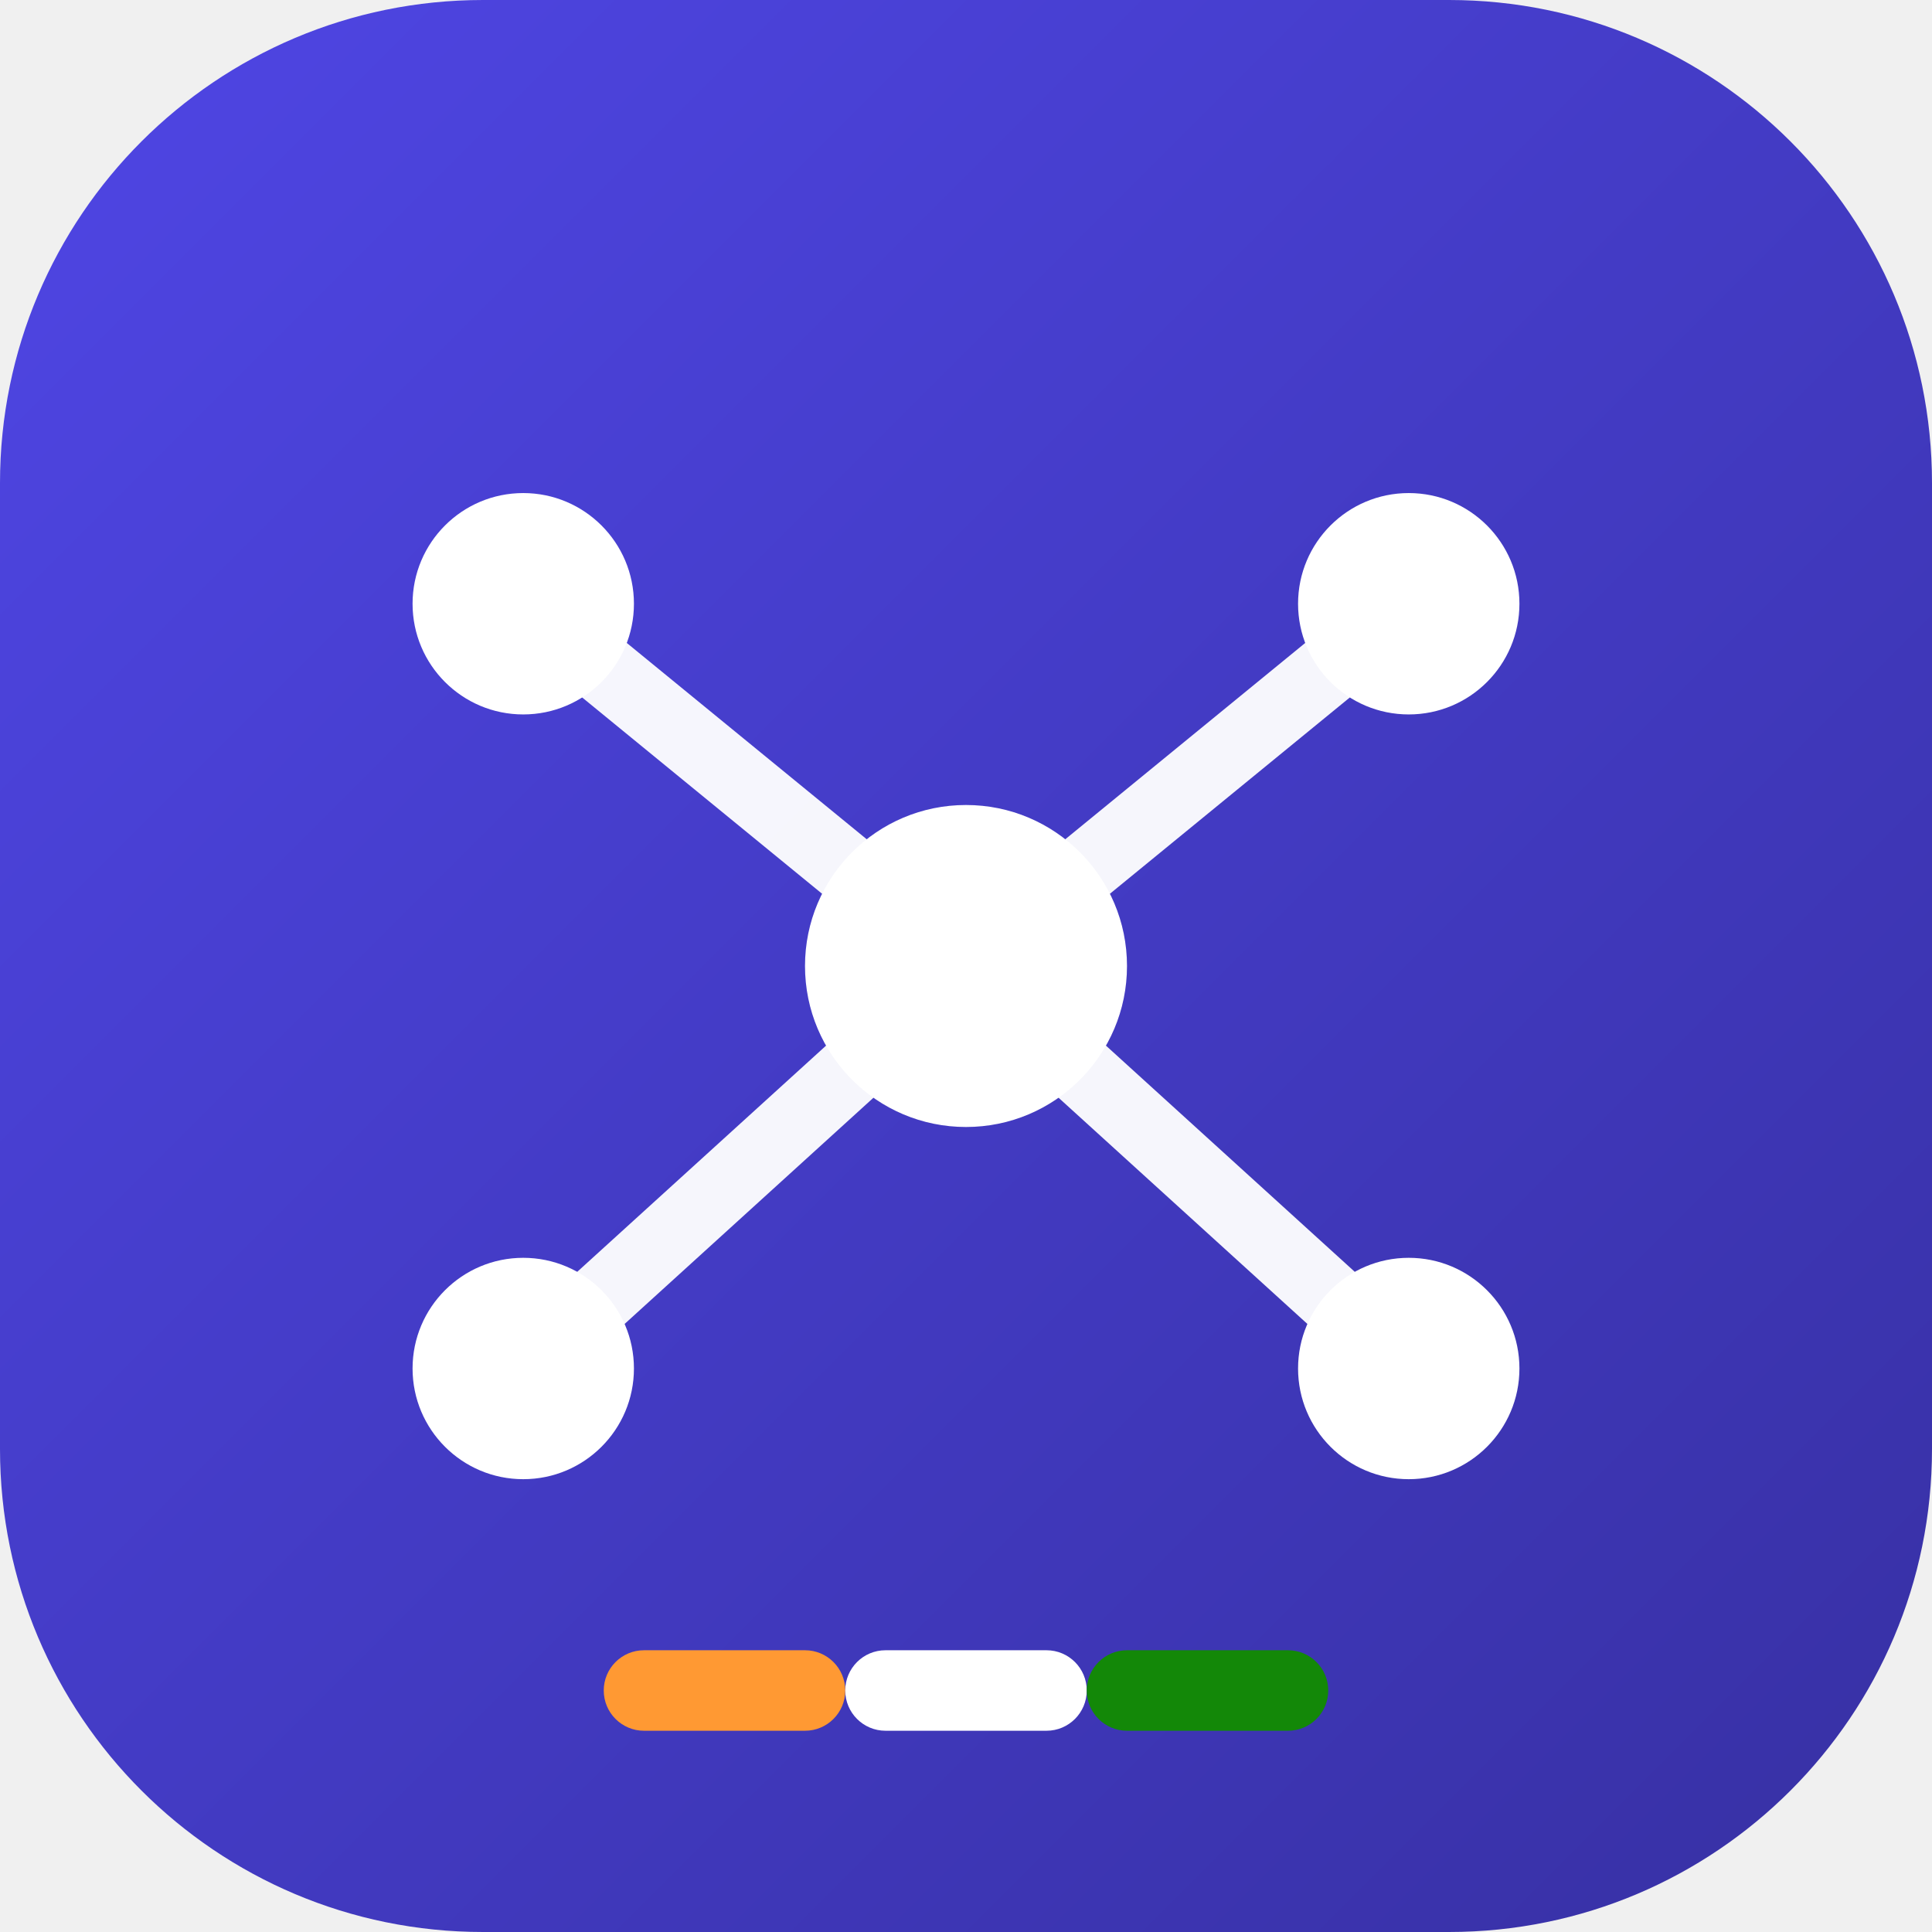
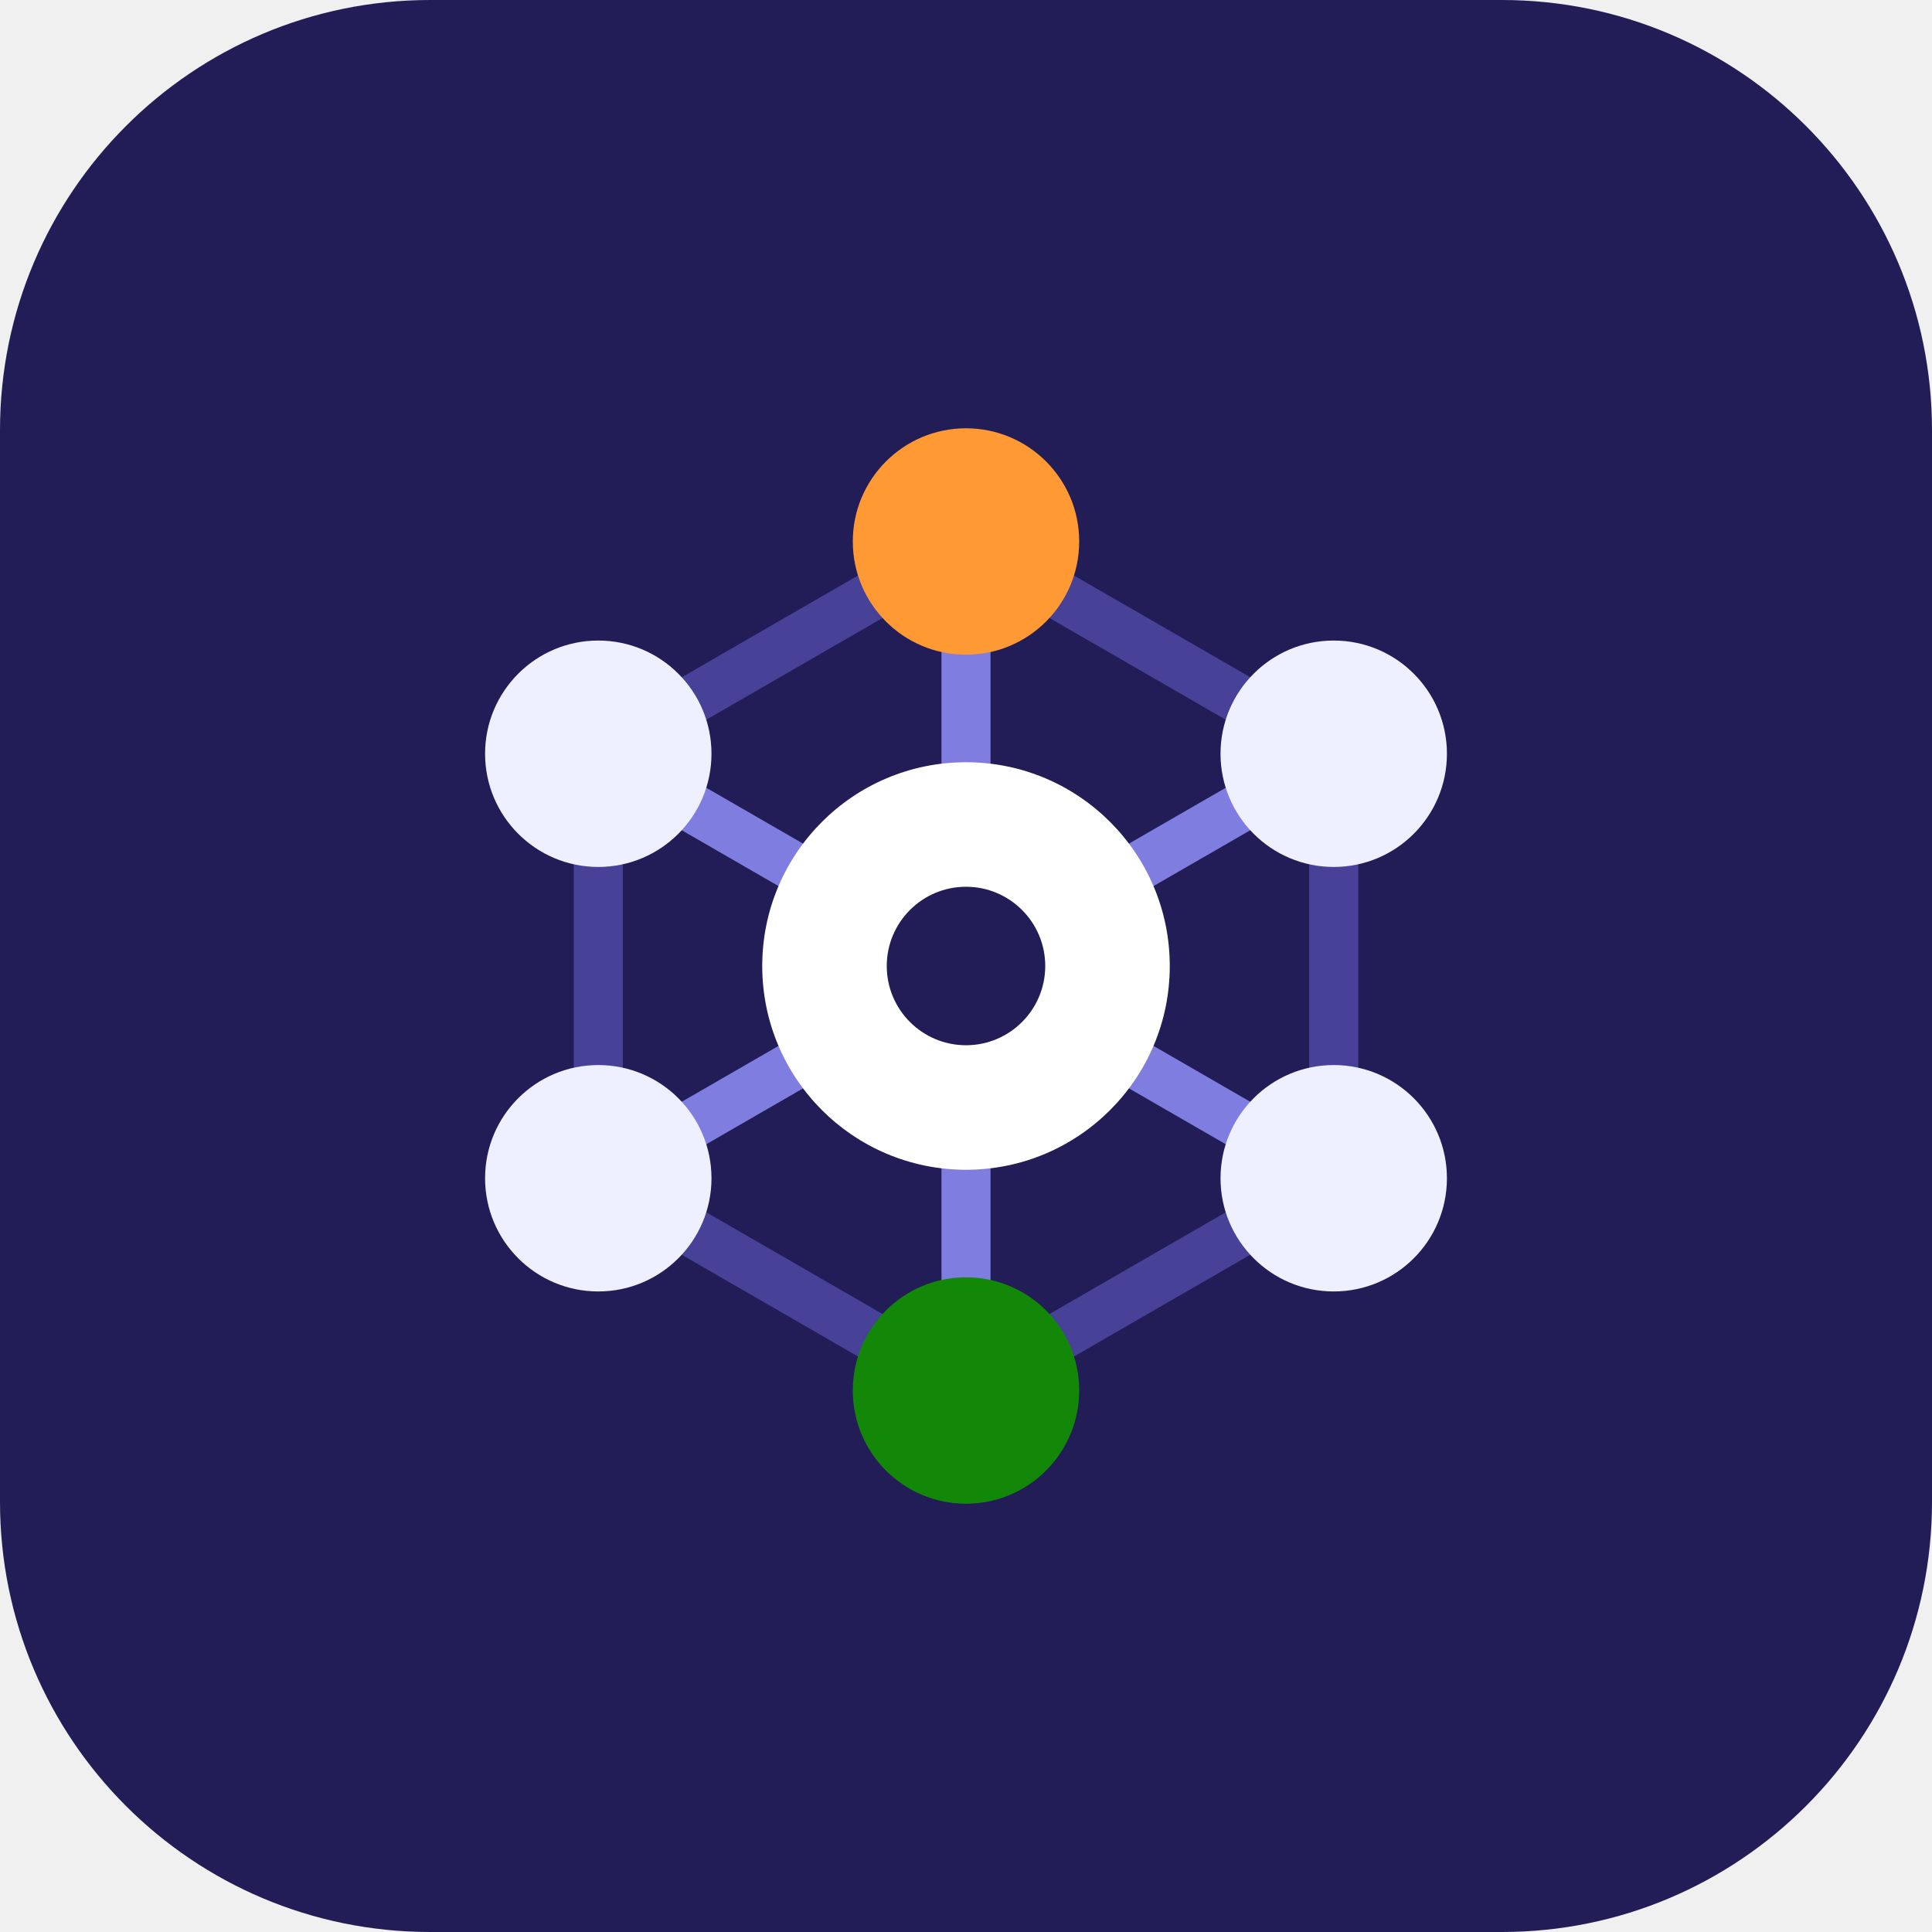
- <svg xmlns="http://www.w3.org/2000/svg" width="96" height="96" viewBox="0 0 96 96" fill="none" role="img" aria-label="studchat logo">
-   <defs>
-     <linearGradient id="g" x1="0" y1="0" x2="96" y2="96" gradientUnits="userSpaceOnUse">
-       <stop stop-color="#4F46E5" />
-       <stop offset="1" stop-color="#3730A3" />
-     </linearGradient>
-   </defs>
-   <rect width="96" height="96" rx="24" fill="url(#g)" />
-   <g stroke="#FFFFFF" stroke-width="3.5" stroke-linecap="round" opacity="0.95">
-     <line x1="48" y1="48" x2="26" y2="30" />
-     <line x1="48" y1="48" x2="70" y2="30" />
-     <line x1="48" y1="48" x2="26" y2="68" />
-     <line x1="48" y1="48" x2="70" y2="68" />
+ <svg xmlns="http://www.w3.org/2000/svg" width="1024" height="1024" viewBox="0 0 1024 1024">
+   <rect width="1024" height="1024" rx="228" fill="#221C57" />
+   <g stroke="#6C67D8" stroke-width="26" stroke-linecap="round" opacity="0.5">
+     <line x1="512.0" y1="287.0" x2="706.9" y2="399.5" />
+     <line x1="706.9" y1="399.5" x2="706.9" y2="624.5" />
+     <line x1="706.9" y1="624.5" x2="512.0" y2="737.0" />
+     <line x1="512.0" y1="737.0" x2="317.1" y2="624.5" />
+     <line x1="317.1" y1="624.5" x2="317.1" y2="399.5" />
+     <line x1="317.1" y1="399.5" x2="512.0" y2="287.0" />
  </g>
-   <g fill="#FFFFFF">
-     <circle cx="48" cy="48" r="8" />
-     <circle cx="26" cy="30" r="5.5" />
-     <circle cx="70" cy="30" r="5.5" />
-     <circle cx="26" cy="68" r="5.5" />
-     <circle cx="70" cy="68" r="5.5" />
+   <g stroke="#8B87F0" stroke-width="26" stroke-linecap="round" opacity="0.9">
+     <line x1="512" y1="512" x2="512.0" y2="287.0" />
+     <line x1="512" y1="512" x2="706.9" y2="399.5" />
+     <line x1="512" y1="512" x2="706.9" y2="624.5" />
+     <line x1="512" y1="512" x2="512.0" y2="737.0" />
+     <line x1="512" y1="512" x2="317.1" y2="624.5" />
+     <line x1="512" y1="512" x2="317.1" y2="399.5" />
  </g>
-   <g>
-     <rect x="30" y="82" width="12" height="4" rx="2" fill="#FF9933" />
-     <rect x="42" y="82" width="12" height="4" rx="2" fill="#FFFFFF" />
-     <rect x="54" y="82" width="12" height="4" rx="2" fill="#138808" />
-   </g>
+   <circle cx="512.0" cy="287.0" r="60" fill="#FF9933" />
+   <circle cx="706.9" cy="399.5" r="60" fill="#EEF0FF" />
+   <circle cx="706.9" cy="624.5" r="60" fill="#EEF0FF" />
+   <circle cx="512.0" cy="737.0" r="60" fill="#138808" />
+   <circle cx="317.1" cy="624.5" r="60" fill="#EEF0FF" />
+   <circle cx="317.1" cy="399.5" r="60" fill="#EEF0FF" />
+   <circle cx="512" cy="512" r="108" fill="#FFFFFF" />
+   <circle cx="512" cy="512" r="42" fill="#221C57" />
</svg>
